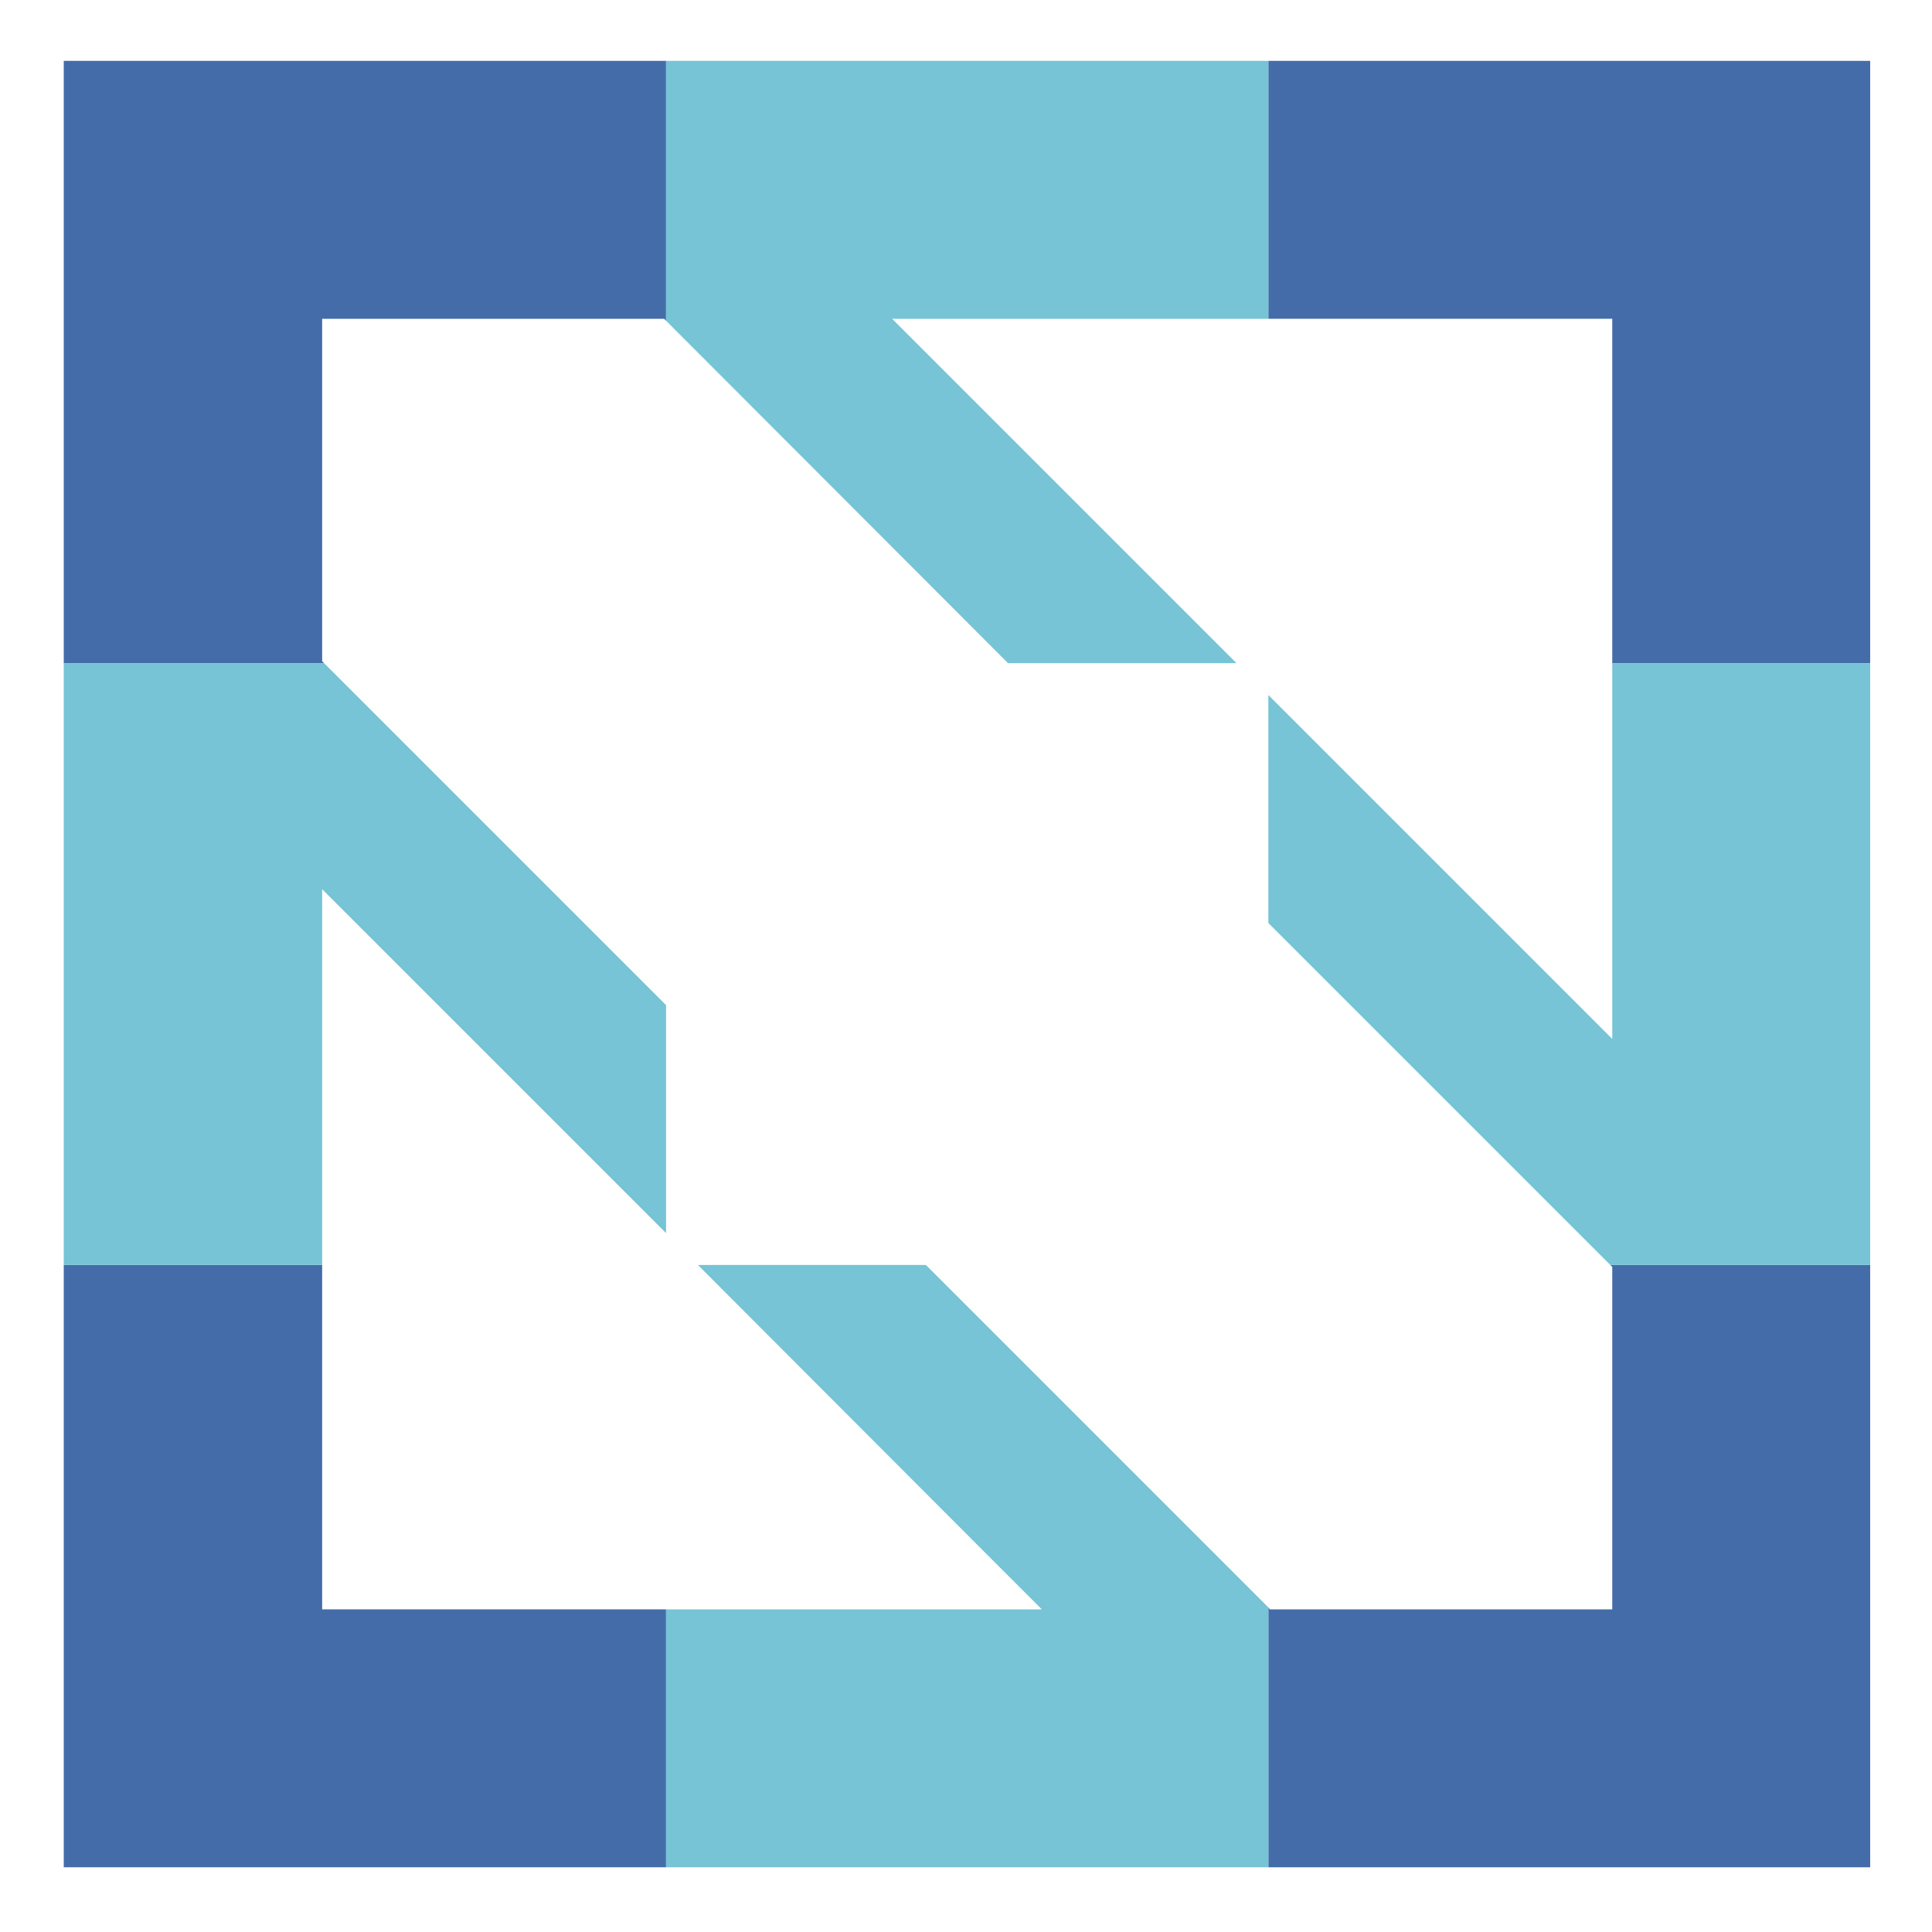
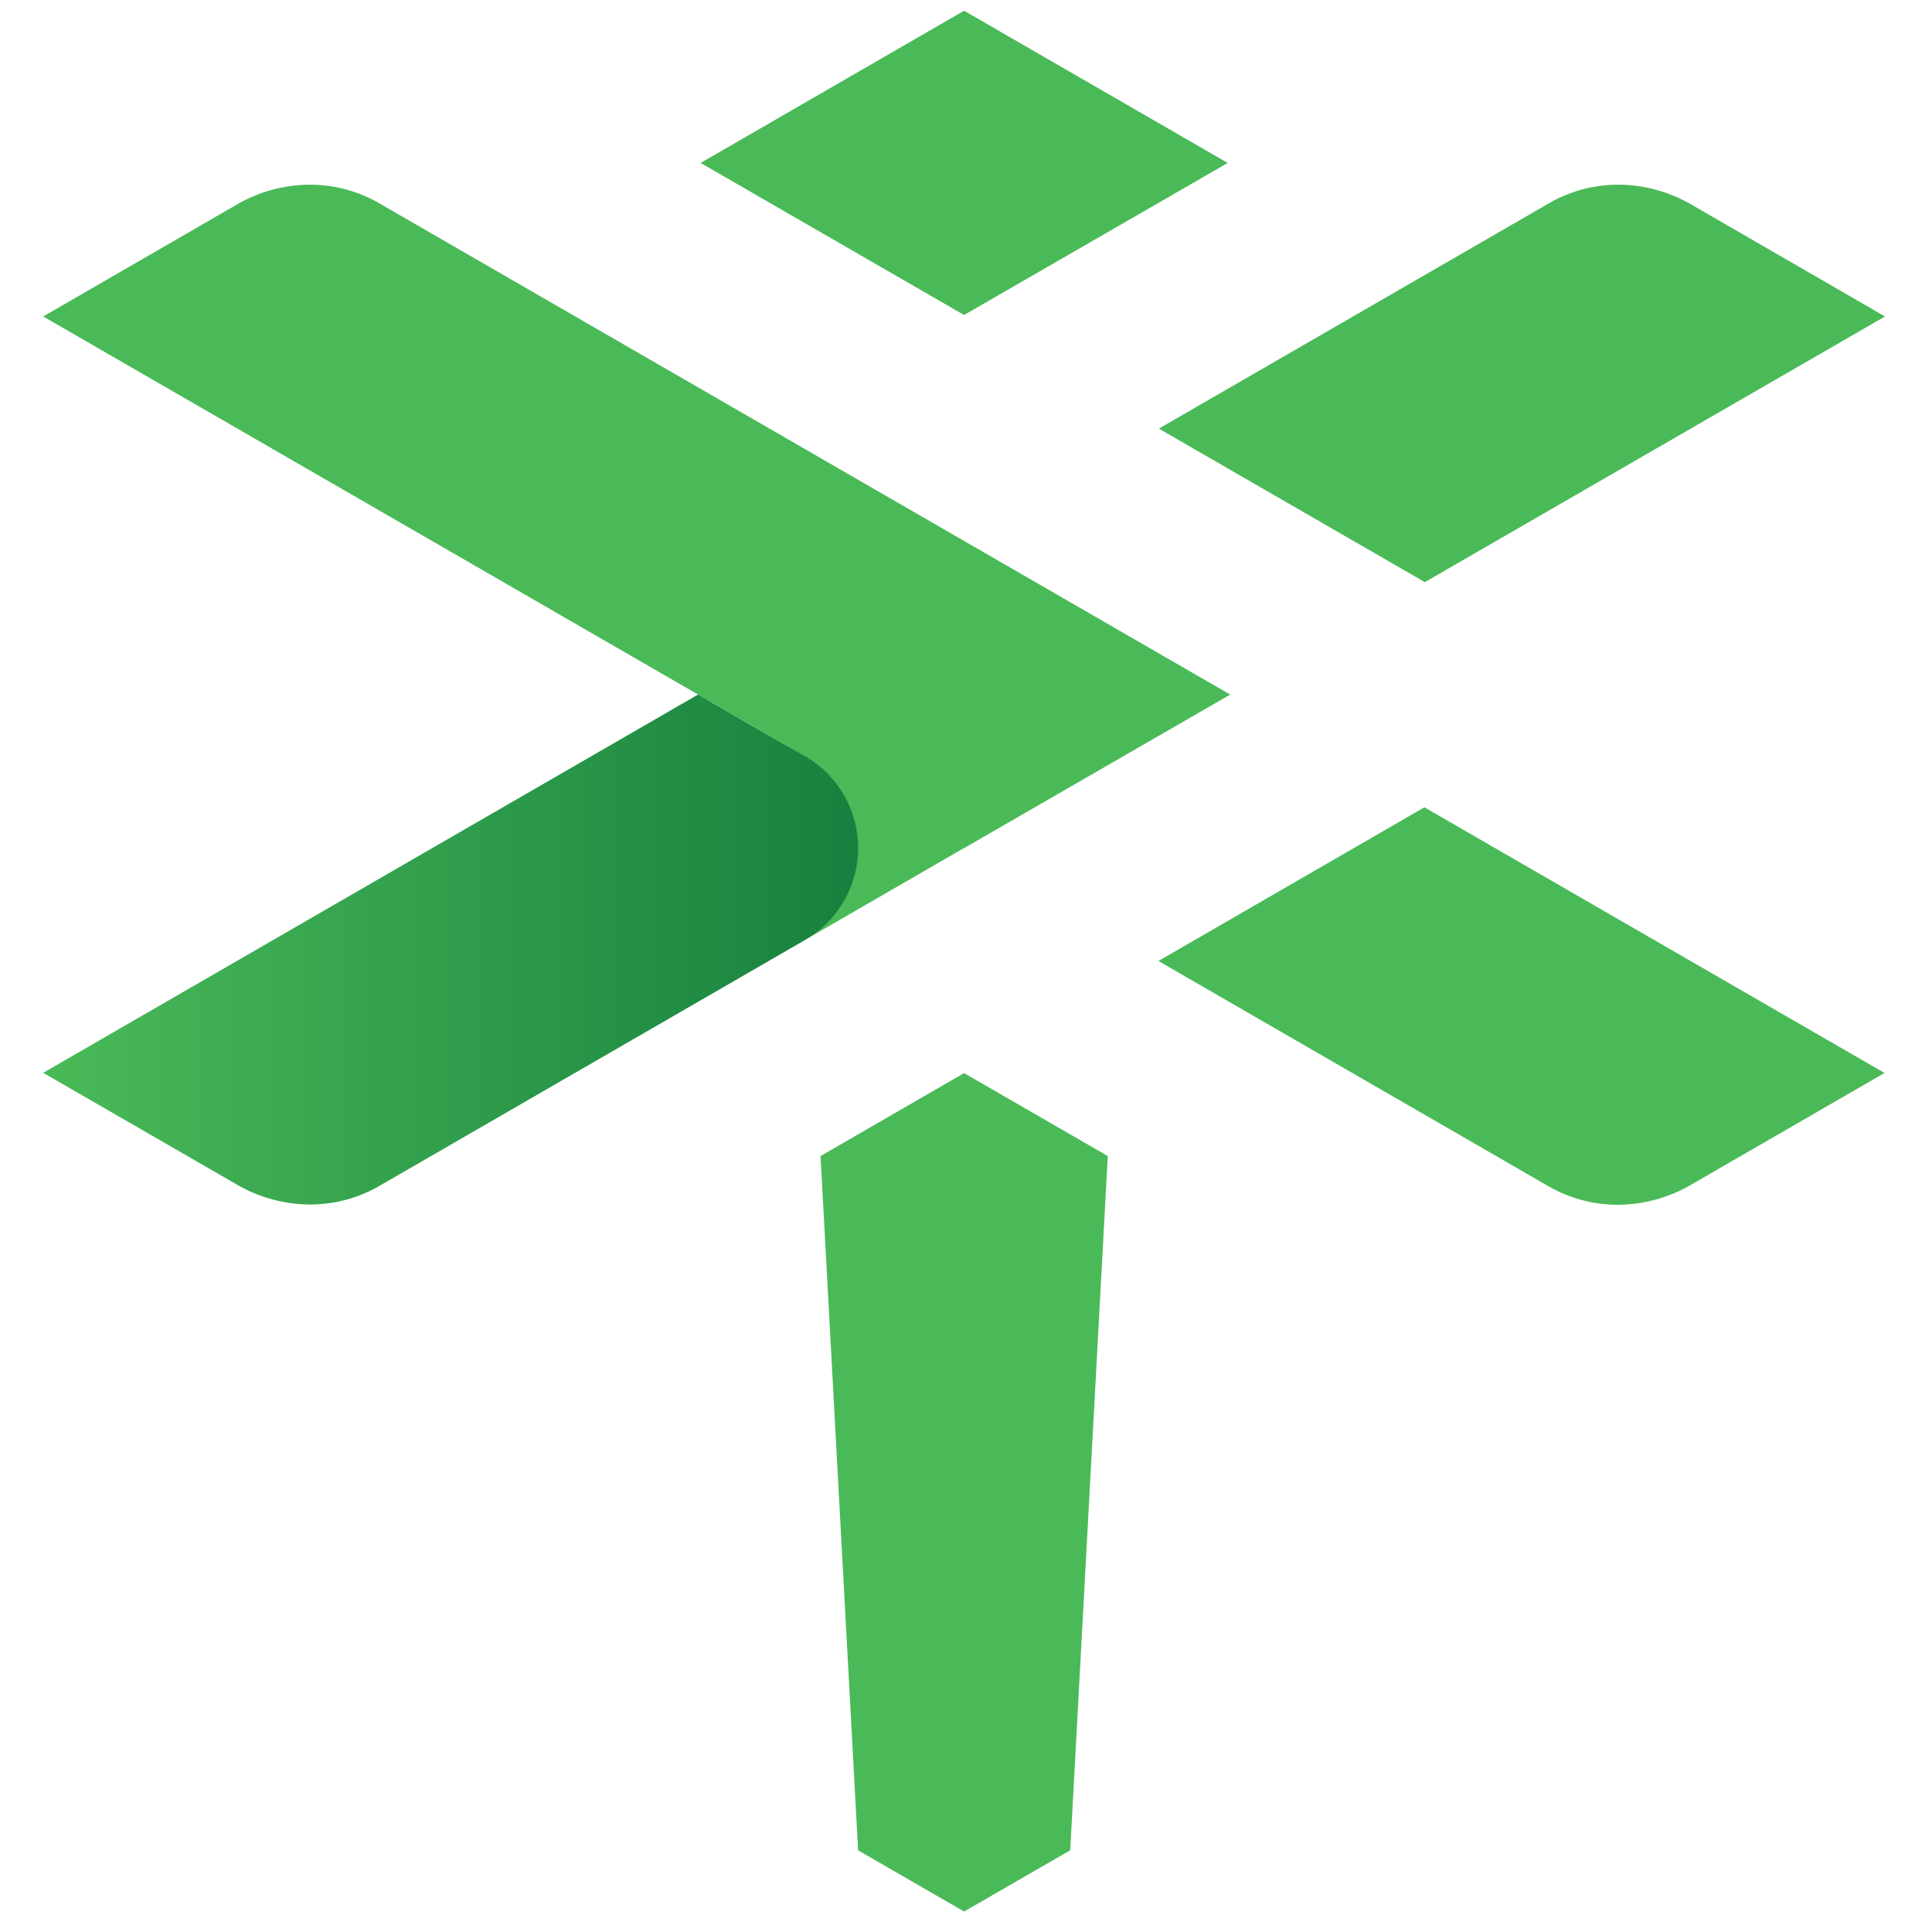
- <svg xmlns="http://www.w3.org/2000/svg" version="1.1" id="Layer_1" x="0px" y="0px" viewBox="0 0 400 400" style="enable-background:new 0 0 400 400;" xml:space="preserve">
-   <style type="text/css">
- 	.st0{fill:#446CA9;}
- 	.st1{fill:#76C4D5;}
- </style>
-   <g id="XMLID_15_">
-     <g id="XMLID_78_">
-       <polygon id="XMLID_82_" class="st0" points="66.7,261.9 13.2,261.9 13.2,386.6 137.9,386.6 137.9,333.2 66.7,333.2   " />
-       <polygon id="XMLID_81_" class="st0" points="333.8,262.3 333.8,333.2 262.9,333.2 262.6,332.8 262.6,386.6 387.2,386.6     387.2,261.9 333.4,261.9   " />
-       <polygon id="XMLID_80_" class="st0" points="13.2,137.3 67.1,137.3 66.7,136.9 66.7,66 66.7,66 137.5,66 137.9,66.4 137.9,12.6     13.2,12.6   " />
-       <polygon id="XMLID_79_" class="st0" points="262.6,12.6 262.6,66 333.8,66 333.8,137.3 387.2,137.3 387.2,12.6   " />
-     </g>
-     <g id="XMLID_73_">
-       <polygon id="XMLID_77_" class="st1" points="256,137.3 184.7,66 262.6,66 262.6,12.6 137.9,12.6 137.9,66.4 208.7,137.3   " />
-       <polygon id="XMLID_76_" class="st1" points="191.7,261.9 144.5,261.9 203.5,321 215.7,333.2 191.3,333.2 137.9,333.2 137.9,386.6     262.6,386.6 262.6,332.8 227.1,297.3   " />
-       <polygon id="XMLID_75_" class="st1" points="333.8,137.3 333.8,190.7 333.8,215.1 321.6,202.9 262.6,143.9 262.6,191.1 298,226.5     333.4,261.9 387.2,261.9 387.2,137.3   " />
-       <polygon id="XMLID_74_" class="st1" points="137.9,208.1 67.1,137.3 13.2,137.3 13.2,261.9 66.7,261.9 66.7,184.1 137.9,255.3       " />
+ <svg xmlns="http://www.w3.org/2000/svg" id="图层_1" data-name="图层 1" viewBox="0 0 360 360">
+   <defs>
+     <style>.cls-1{fill:#4aba58;}.cls-2{fill:url(#linear-gradient);}</style>
+     <linearGradient id="linear-gradient" x1="8.049" y1="185.068" x2="223.705" y2="185.068" gradientTransform="matrix(1, 0, 0, -1, 0, 362)" gradientUnits="userSpaceOnUse">
+       <stop offset="0" stop-color="#006934" stop-opacity="0" />
+       <stop offset="1" stop-color="#006934" />
+     </linearGradient>
+   </defs>
+   <g id="_编组_" data-name=" 编组 ">
+     <g id="_编组_2" data-name=" 编组 2">
+       <polygon id="_路径_" data-name=" 路径 " class="cls-1" points="228.765 30.362 179.644 2 130.551 30.362 179.644 58.697 228.765 30.362" />
+       <polygon id="_路径_2" data-name=" 路径 2" class="cls-1" points="152.896 215.413 159.897 344.779 179.644 356.184 199.418 344.779 206.42 215.413 179.644 199.96 152.896 215.413" />
+       <path id="_路径_3" data-name=" 路径 3" class="cls-1" d="M265.496,108.474l85.743-49.504L315.328,38.212a27.35,27.35,0,0,0-13.675-3.802,25.819,25.819,0,0,0-13.183,3.556l-72.533,41.9Z" />
+       <path id="_路径_4" data-name=" 路径 4" class="cls-1" d="M265.414,150.429l85.743,49.504-35.938,20.759a27.35,27.35,0,0,1-13.675,3.802,25.818,25.818,0,0,1-13.183-3.556L215.856,179.065Z" />
+       <path id="_路径_5" data-name=" 路径 5" class="cls-1" d="M130.086,129.424,8.049,199.906l35.938,20.731a27.35,27.35,0,0,0,13.675,3.802,25.818,25.818,0,0,0,13.183-3.556l108.854-62.905Z" />
+       <path id="_路径_6" data-name=" 路径 6" class="cls-1" d="M179.644,158.033,8.049,58.97,43.96,38.212A27.35,27.35,0,0,1,57.635,34.41a25.819,25.819,0,0,1,13.183,3.556l158.412,91.459Z" />
+       <path id="_路径_7" data-name=" 路径 7" class="cls-2" d="M130.086,129.424,8.049,199.906l35.938,20.731a27.35,27.35,0,0,0,13.675,3.802,25.818,25.818,0,0,0,13.183-3.556l78.768-45.511a19.774,19.774,0,0,0,.793-34.242C139.193,134.84,130.086,129.424,130.086,129.424Z" />
    </g>
  </g>
</svg>
